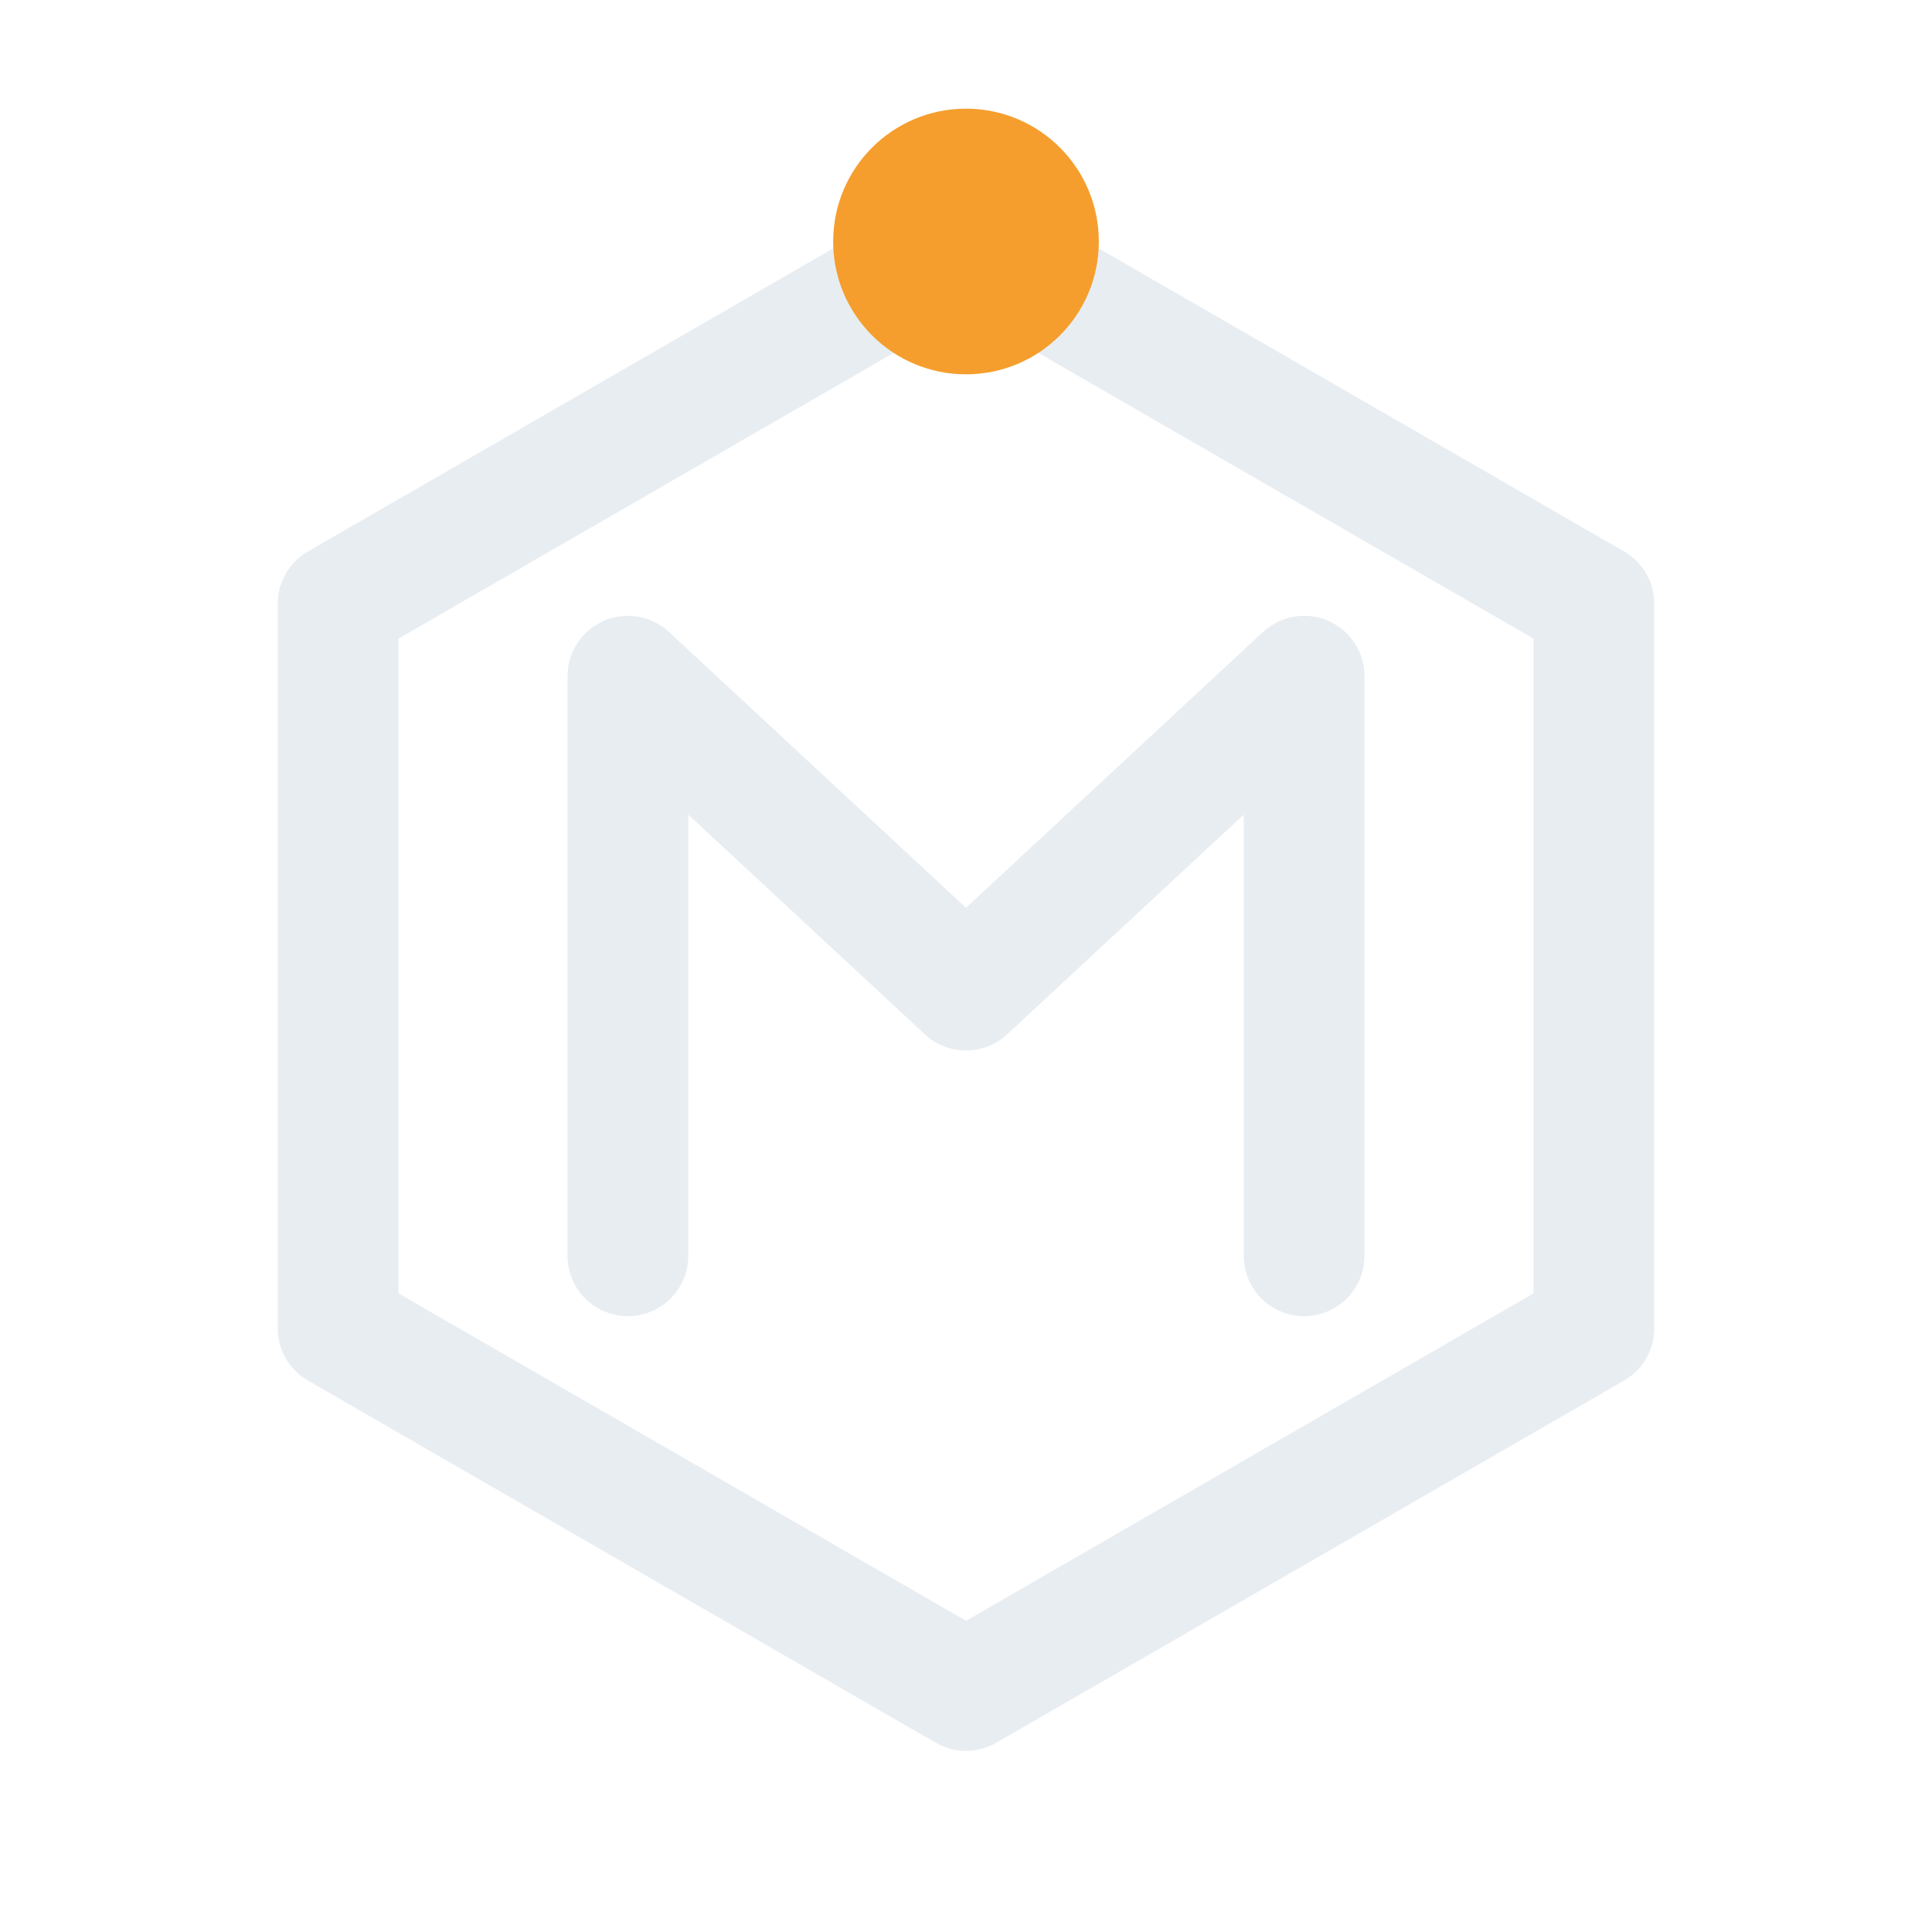
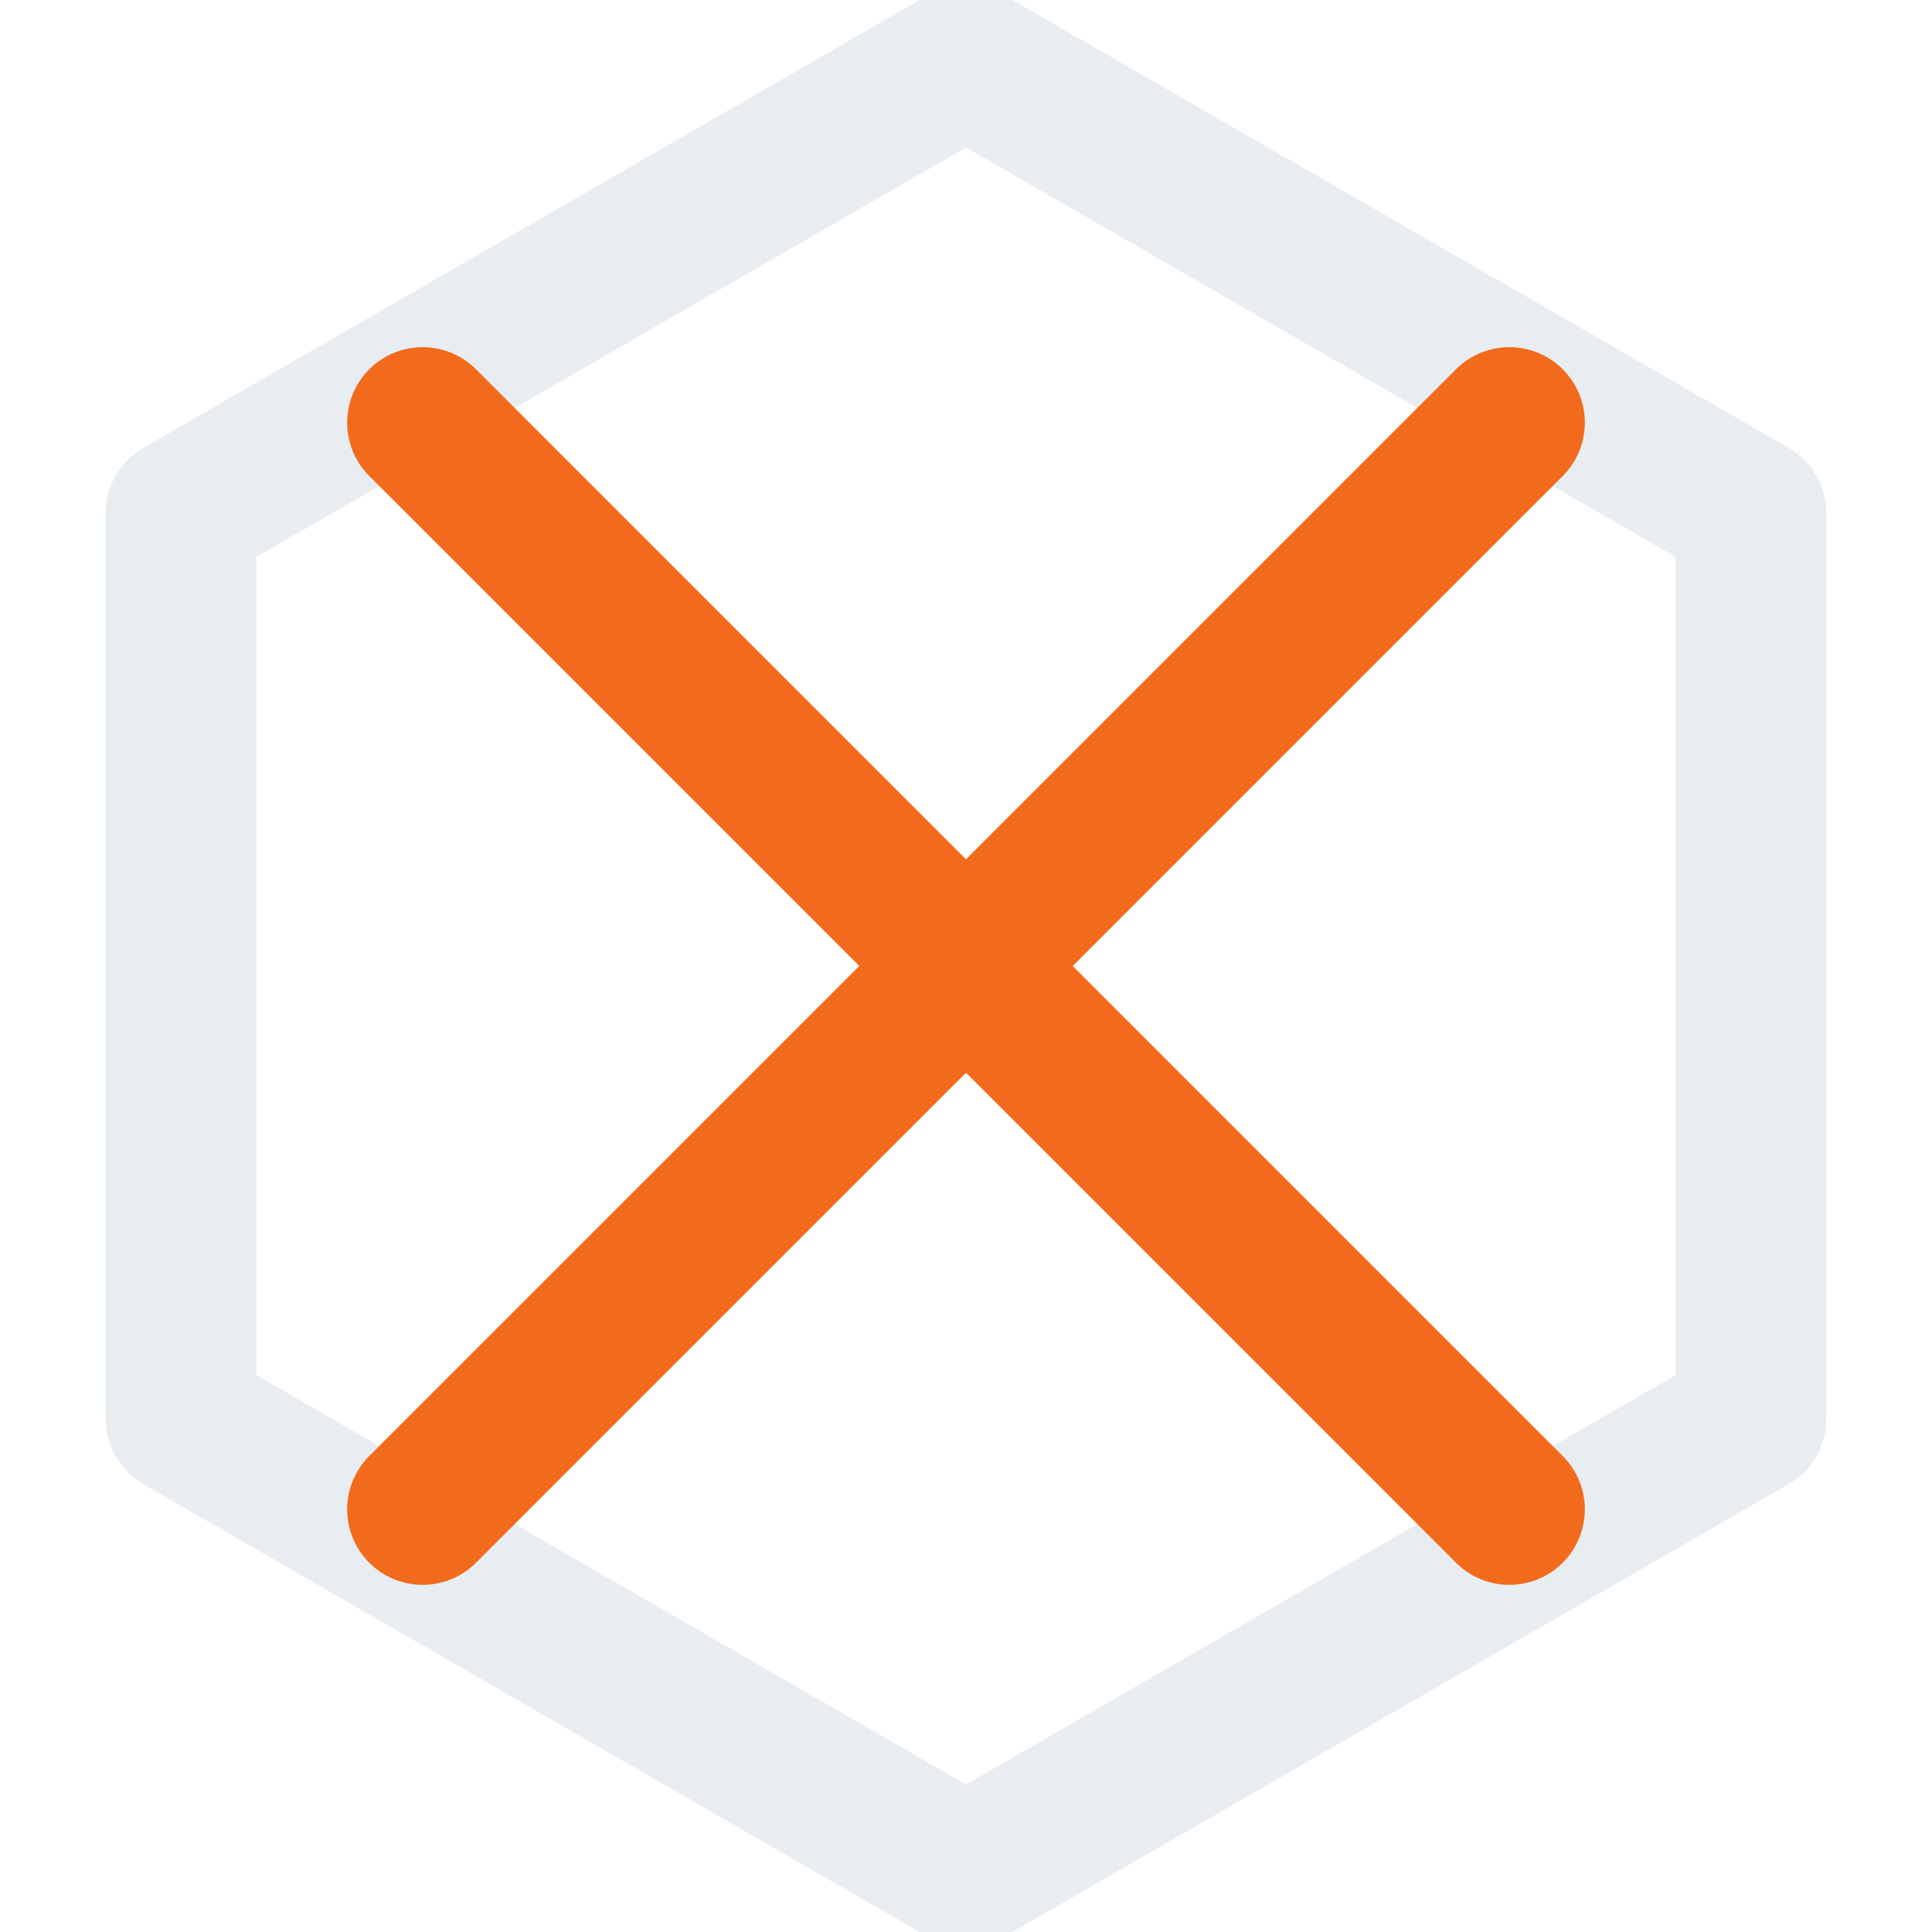
- <svg xmlns="http://www.w3.org/2000/svg" viewBox="0 0 80 80" role="img" aria-label="MYXON">
-   <g fill="none" stroke="#E8EDF2" stroke-width="5" stroke-linecap="round" stroke-linejoin="round">
-     <path d="M40 10 L66 25 V55 L40 70 L14 55 V25 Z" />
-     <path d="M26 52 V28 L40 41 L54 28 V52" />
-   </g>
-   <circle cx="40" cy="10" r="5.5" fill="#F59E2D" />
+ <svg xmlns="http://www.w3.org/2000/svg" viewBox="0 0 64 64" role="img" aria-label="MYXON">
+   <path d="M32 2 L58 17 V47 L32 62 L6 47 V17 Z" fill="none" stroke="#E8EDF2" stroke-width="5" stroke-linejoin="round" />
+   <path d="M14 14 L50 50 M50 14 L14 50" fill="none" stroke="#F26A1B" stroke-width="5" stroke-linecap="round" />
</svg>
